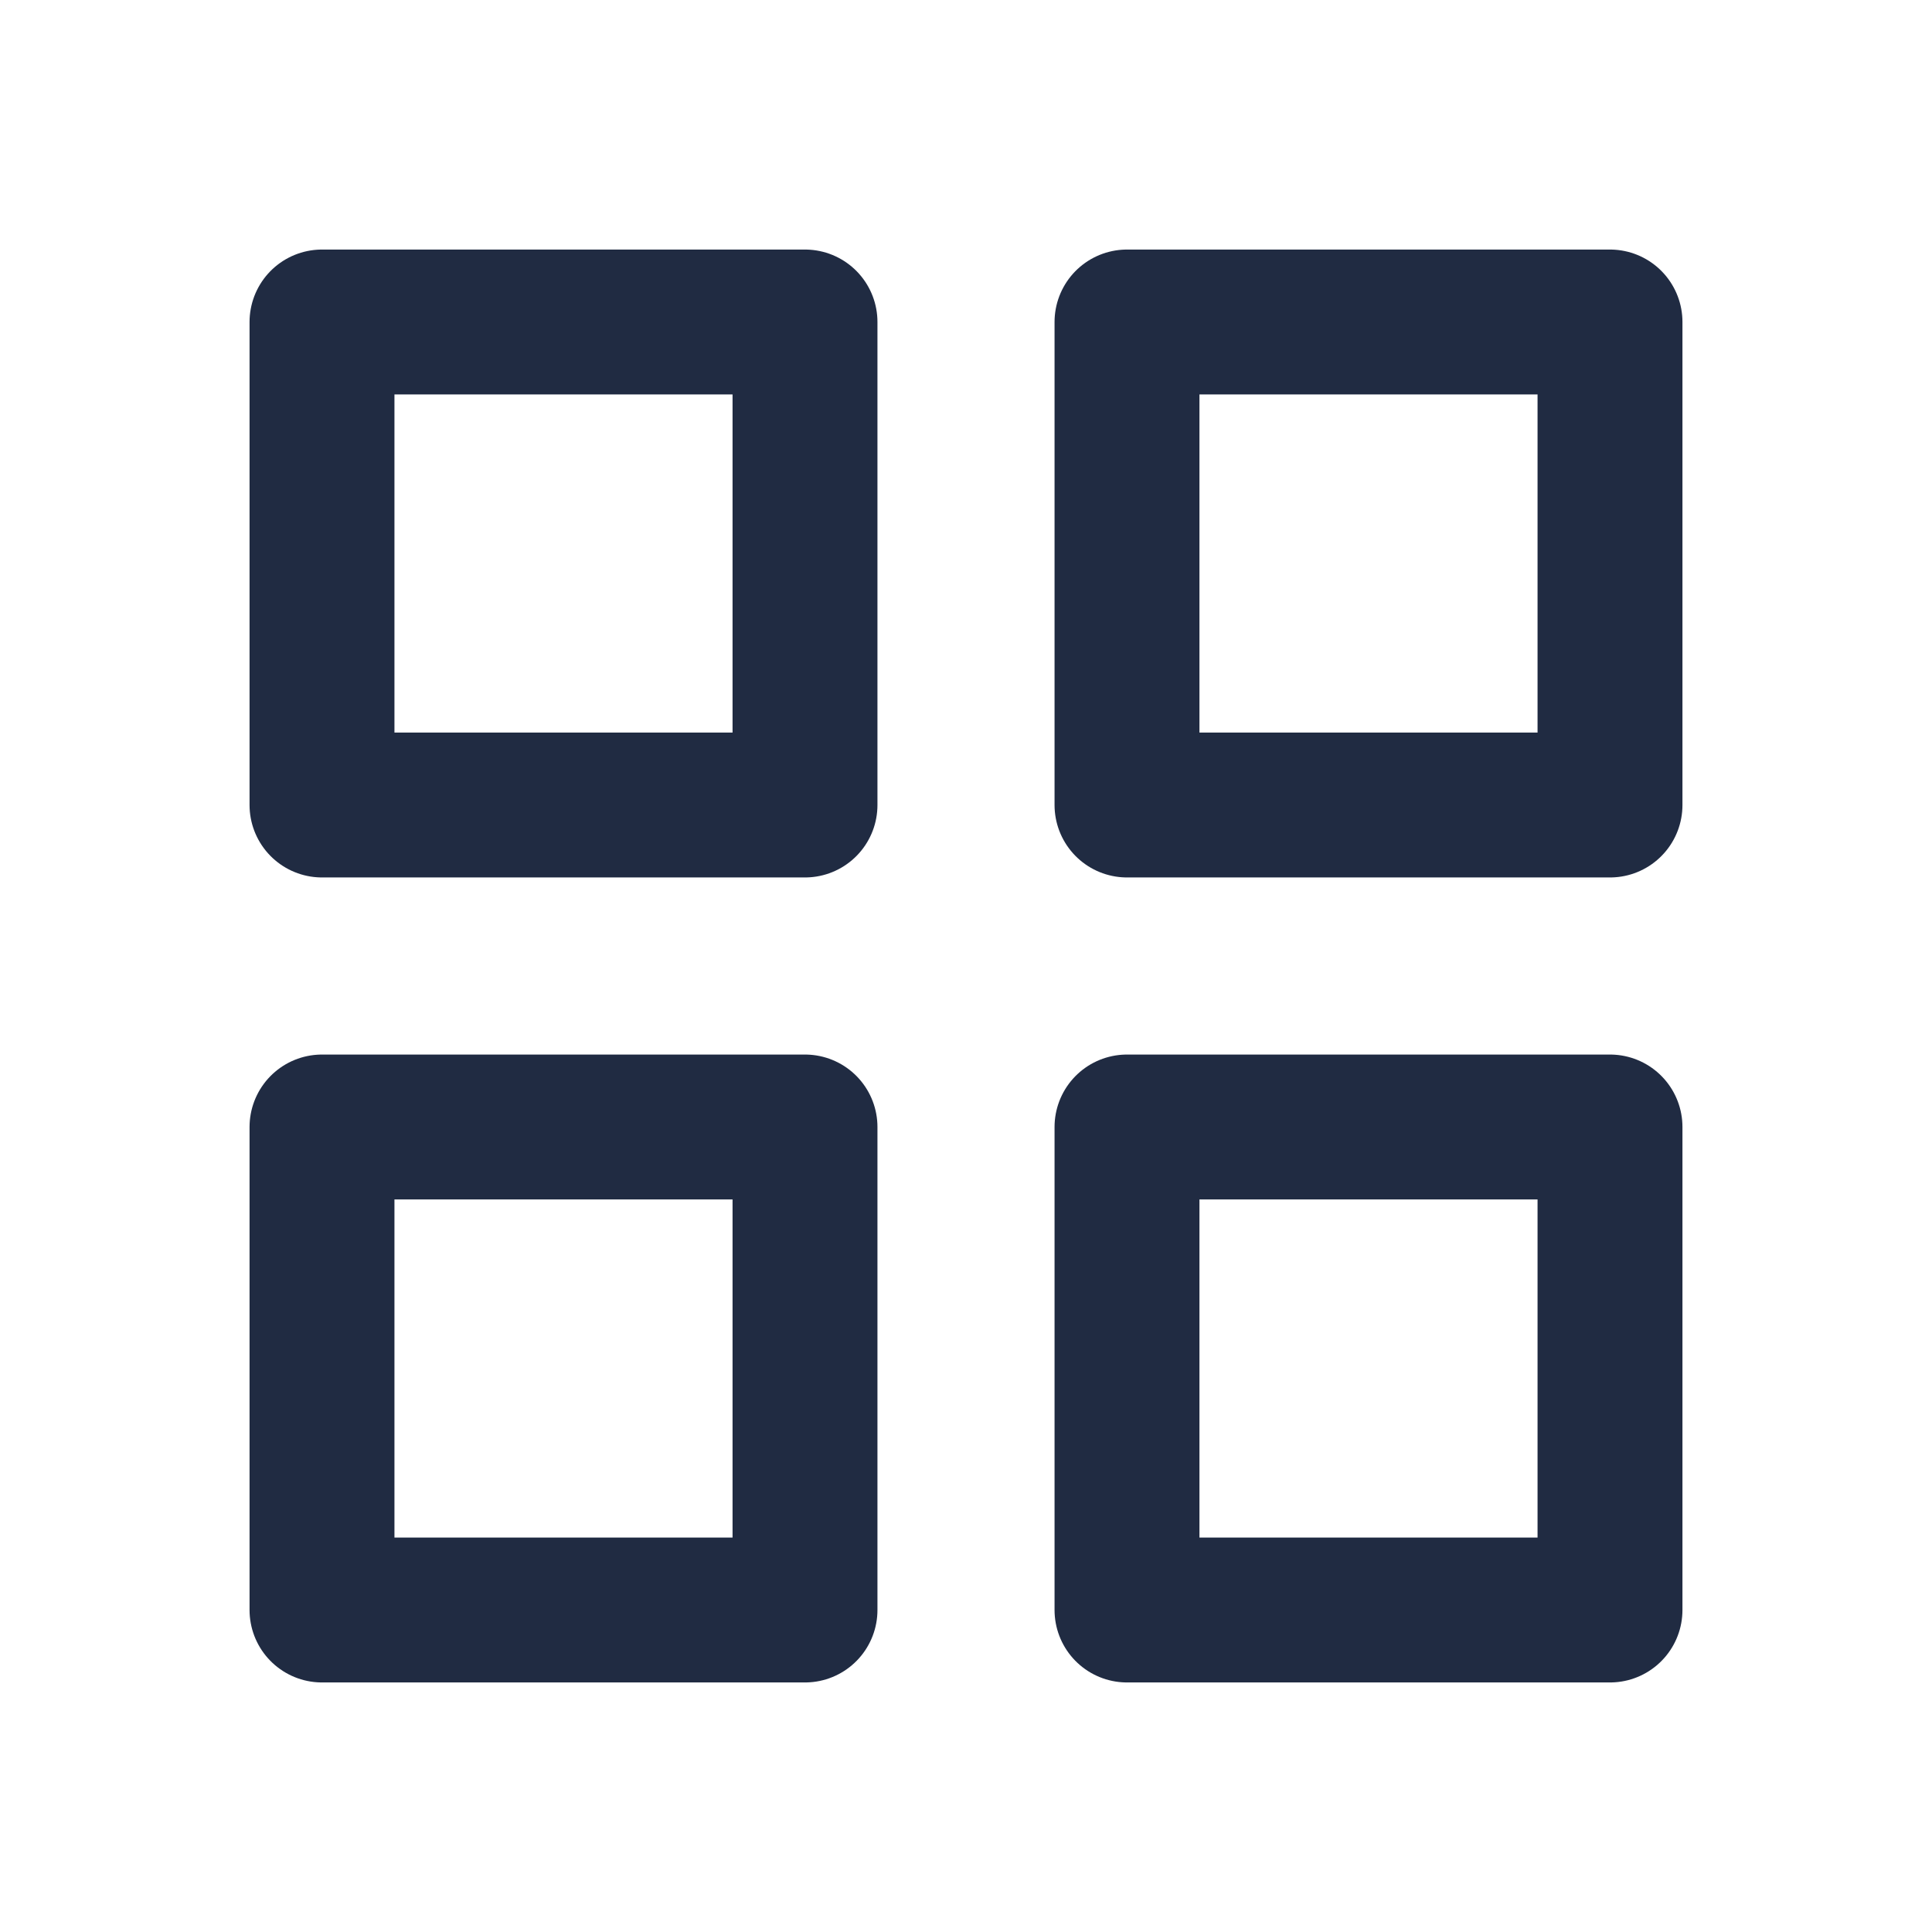
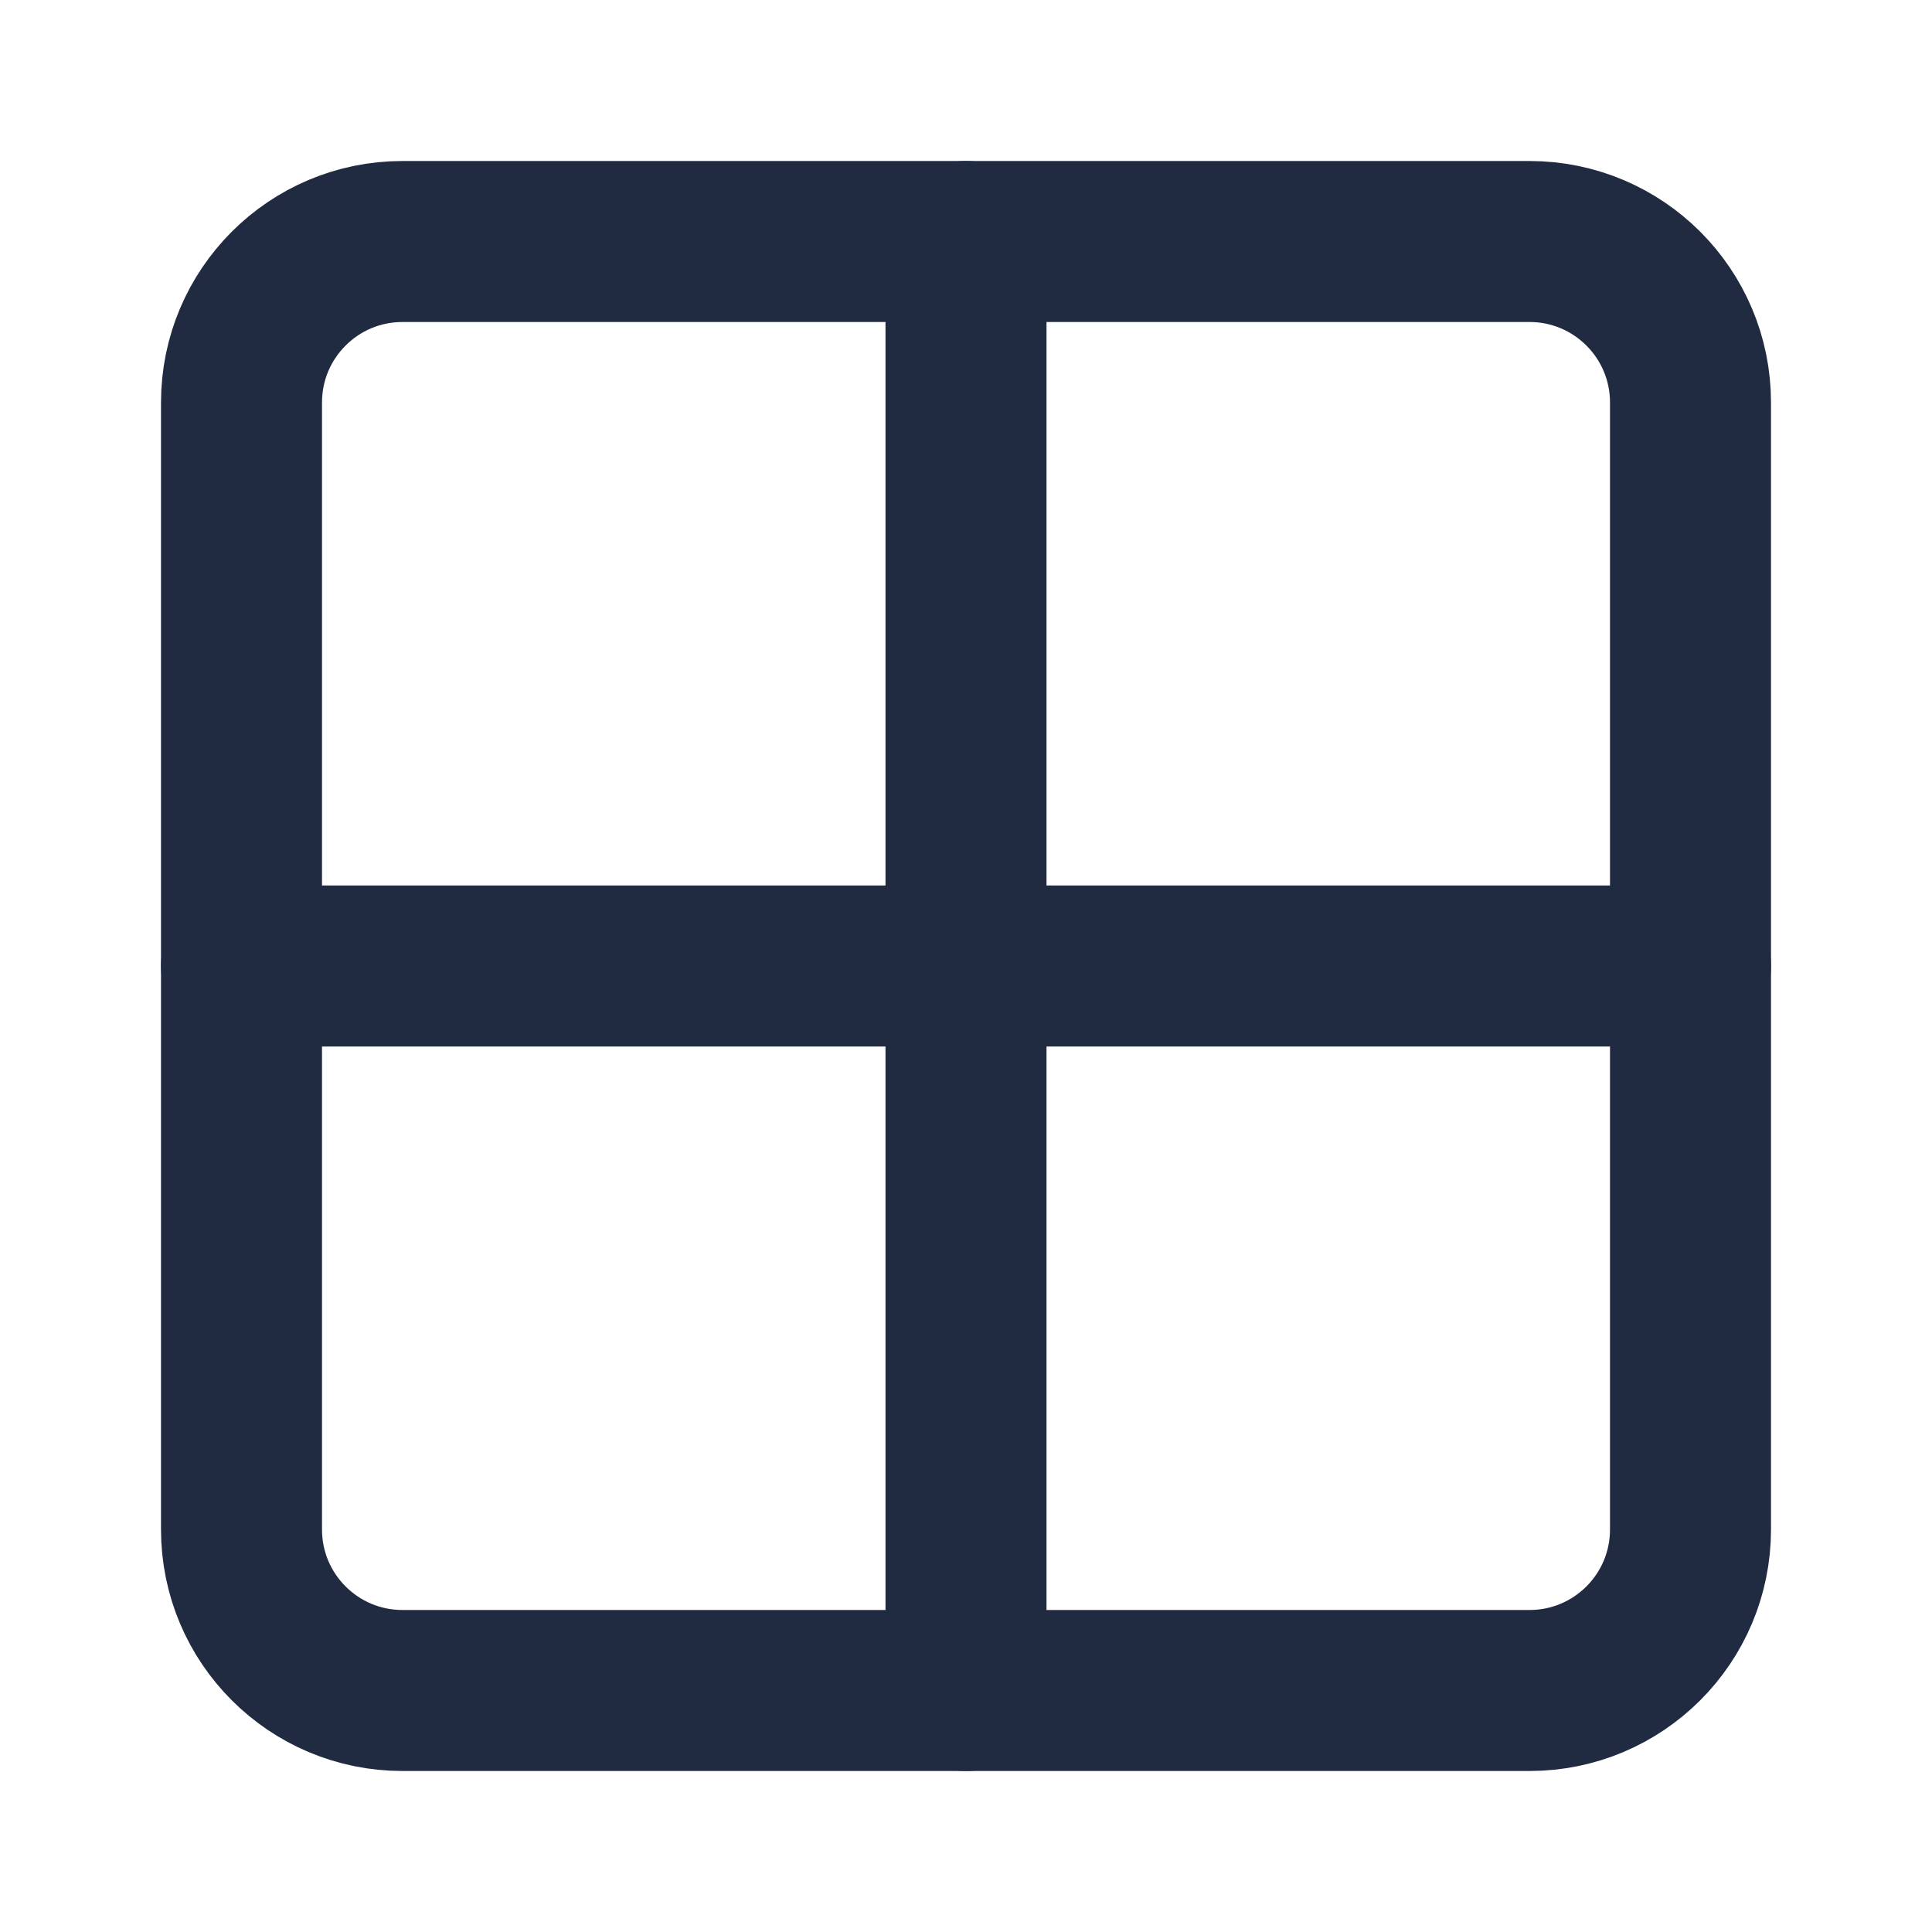
- <svg xmlns="http://www.w3.org/2000/svg" viewBox="0 0 24 24" fill="none" stroke="#202b42" stroke-width="1.8" stroke-linecap="round" stroke-linejoin="round">
-   <path d="M4 4h6v6H4Zm10 0h6v6h-6ZM4 14h6v6H4Zm10 0h6v6h-6Z" />
+ <svg xmlns="http://www.w3.org/2000/svg" viewBox="0 0 24 24" fill="none" stroke="#202b42" stroke-width="2" stroke-linecap="round" stroke-linejoin="round">
+   <path d="M12 3v18" />
+   <path d="M3 12h18" />
+   <rect x="3" y="3" width="18" height="18" rx="2" />
</svg>
